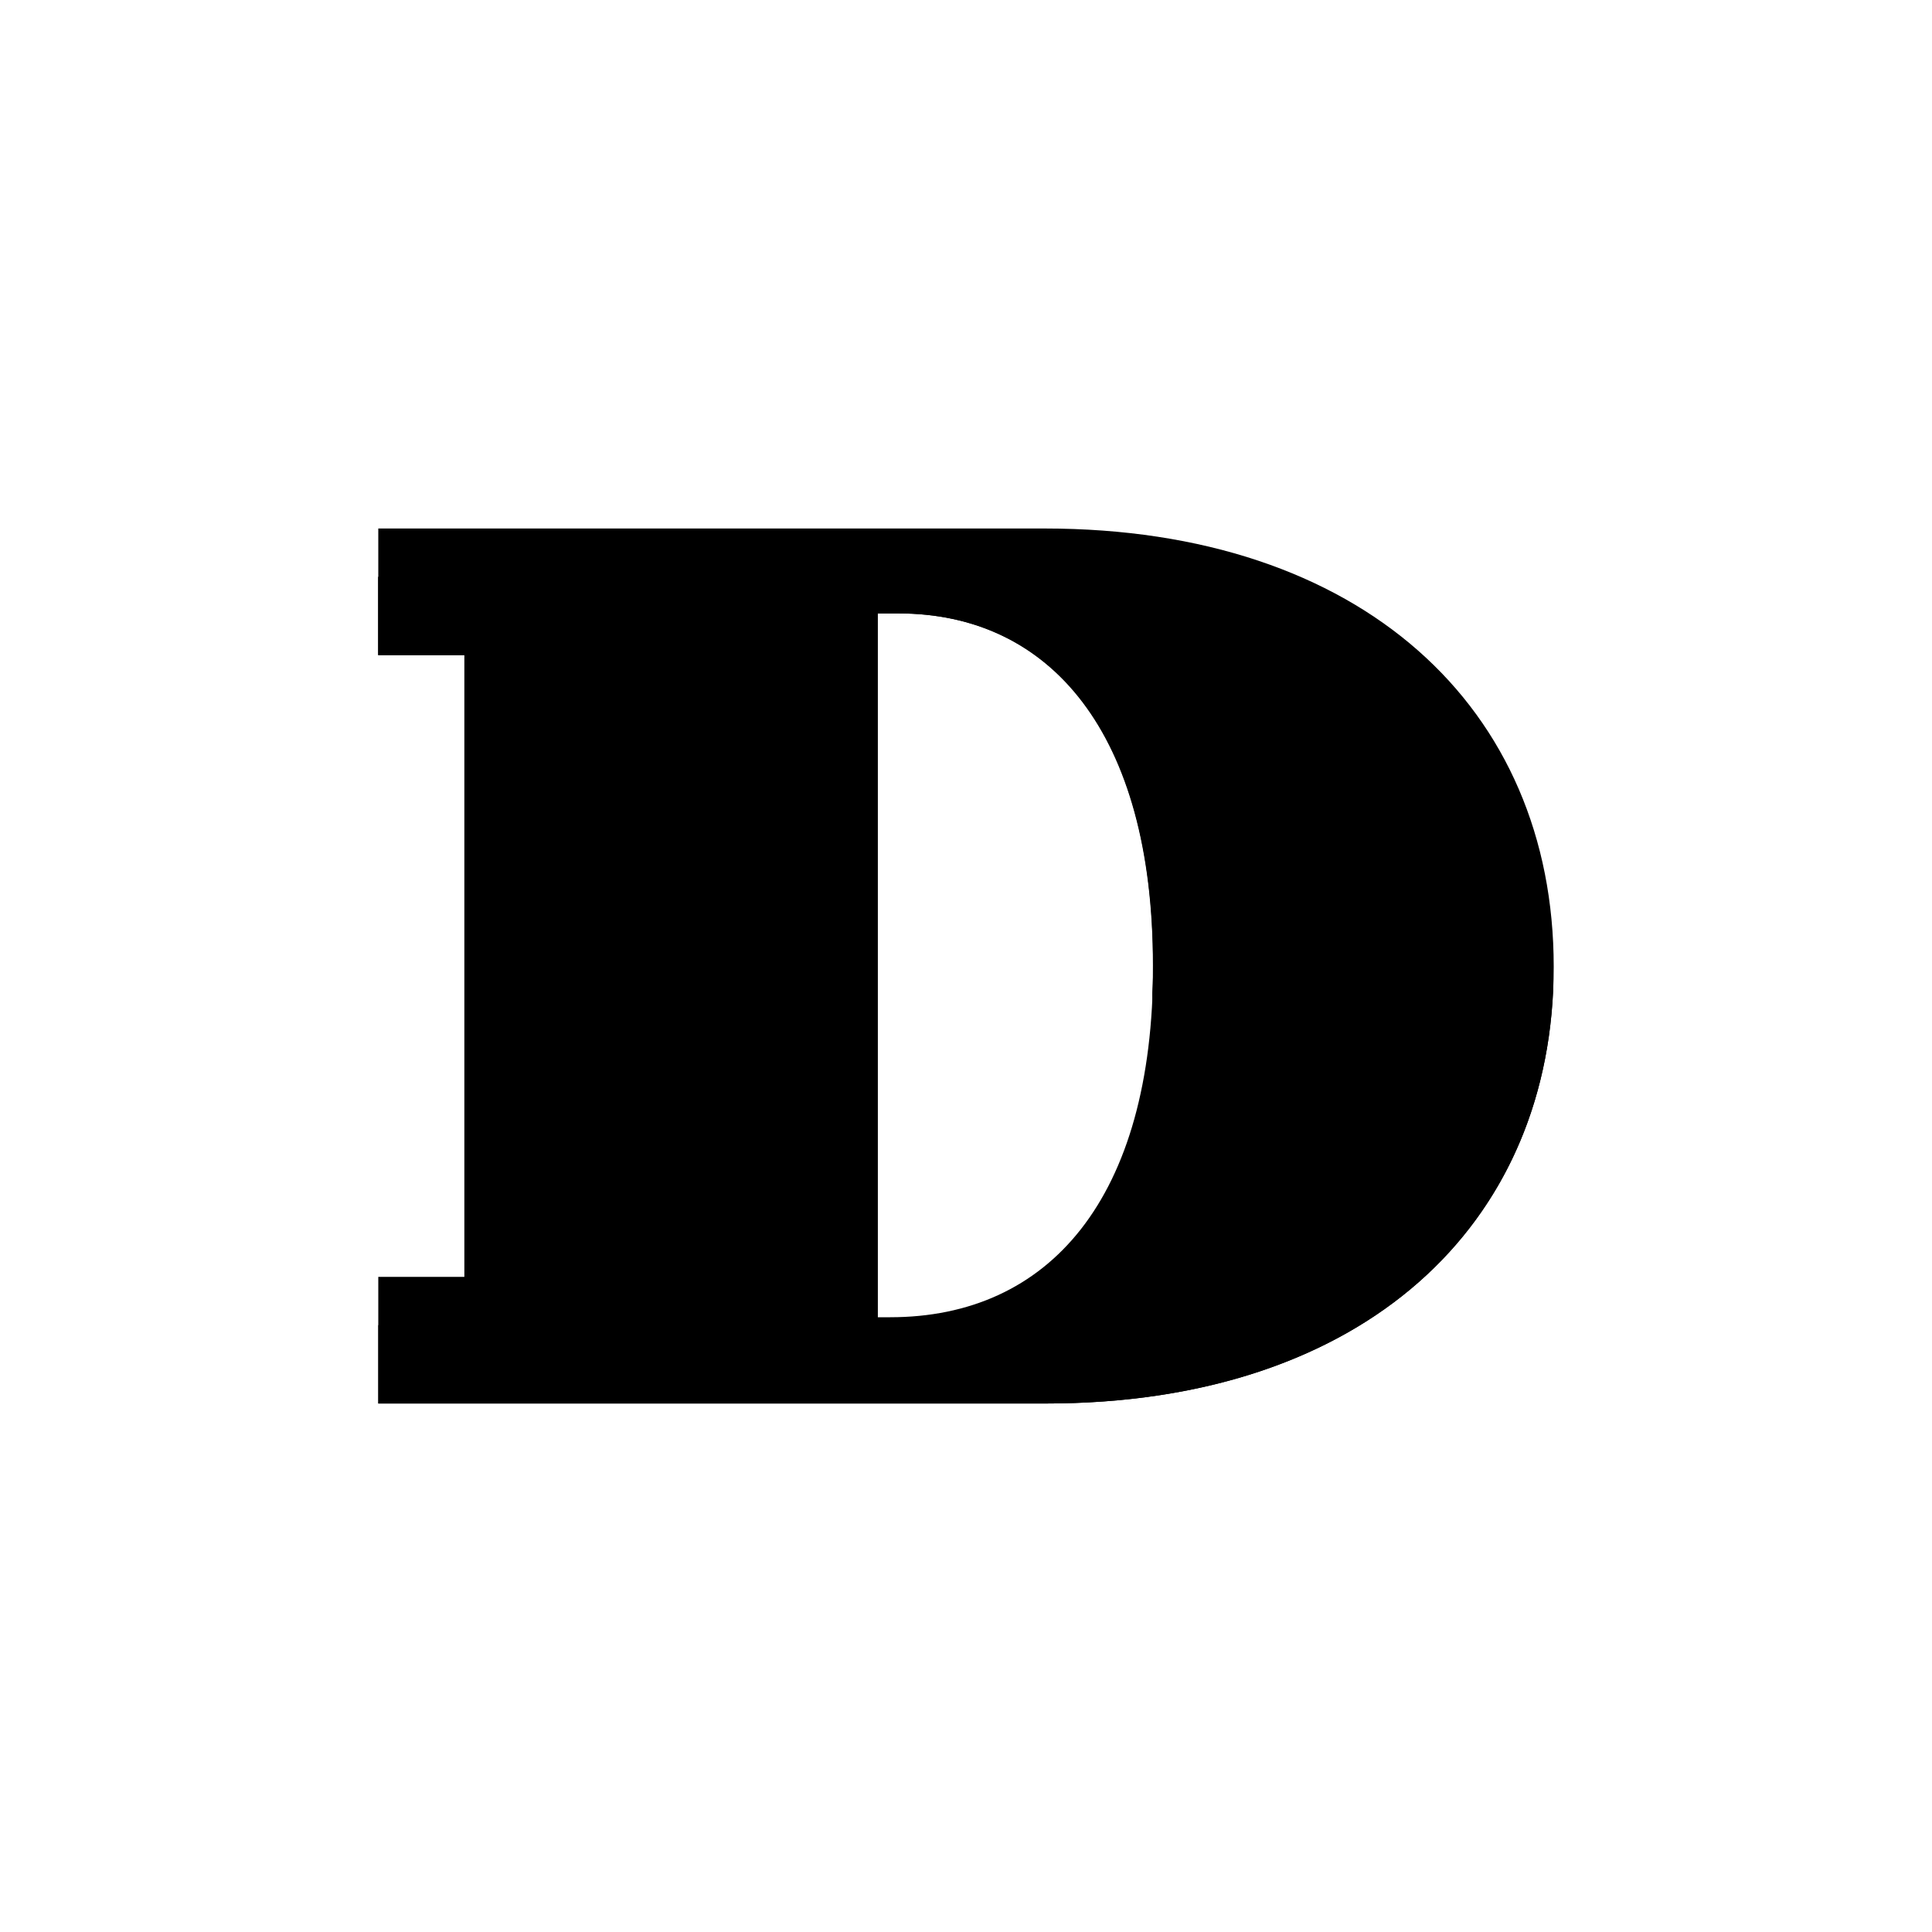
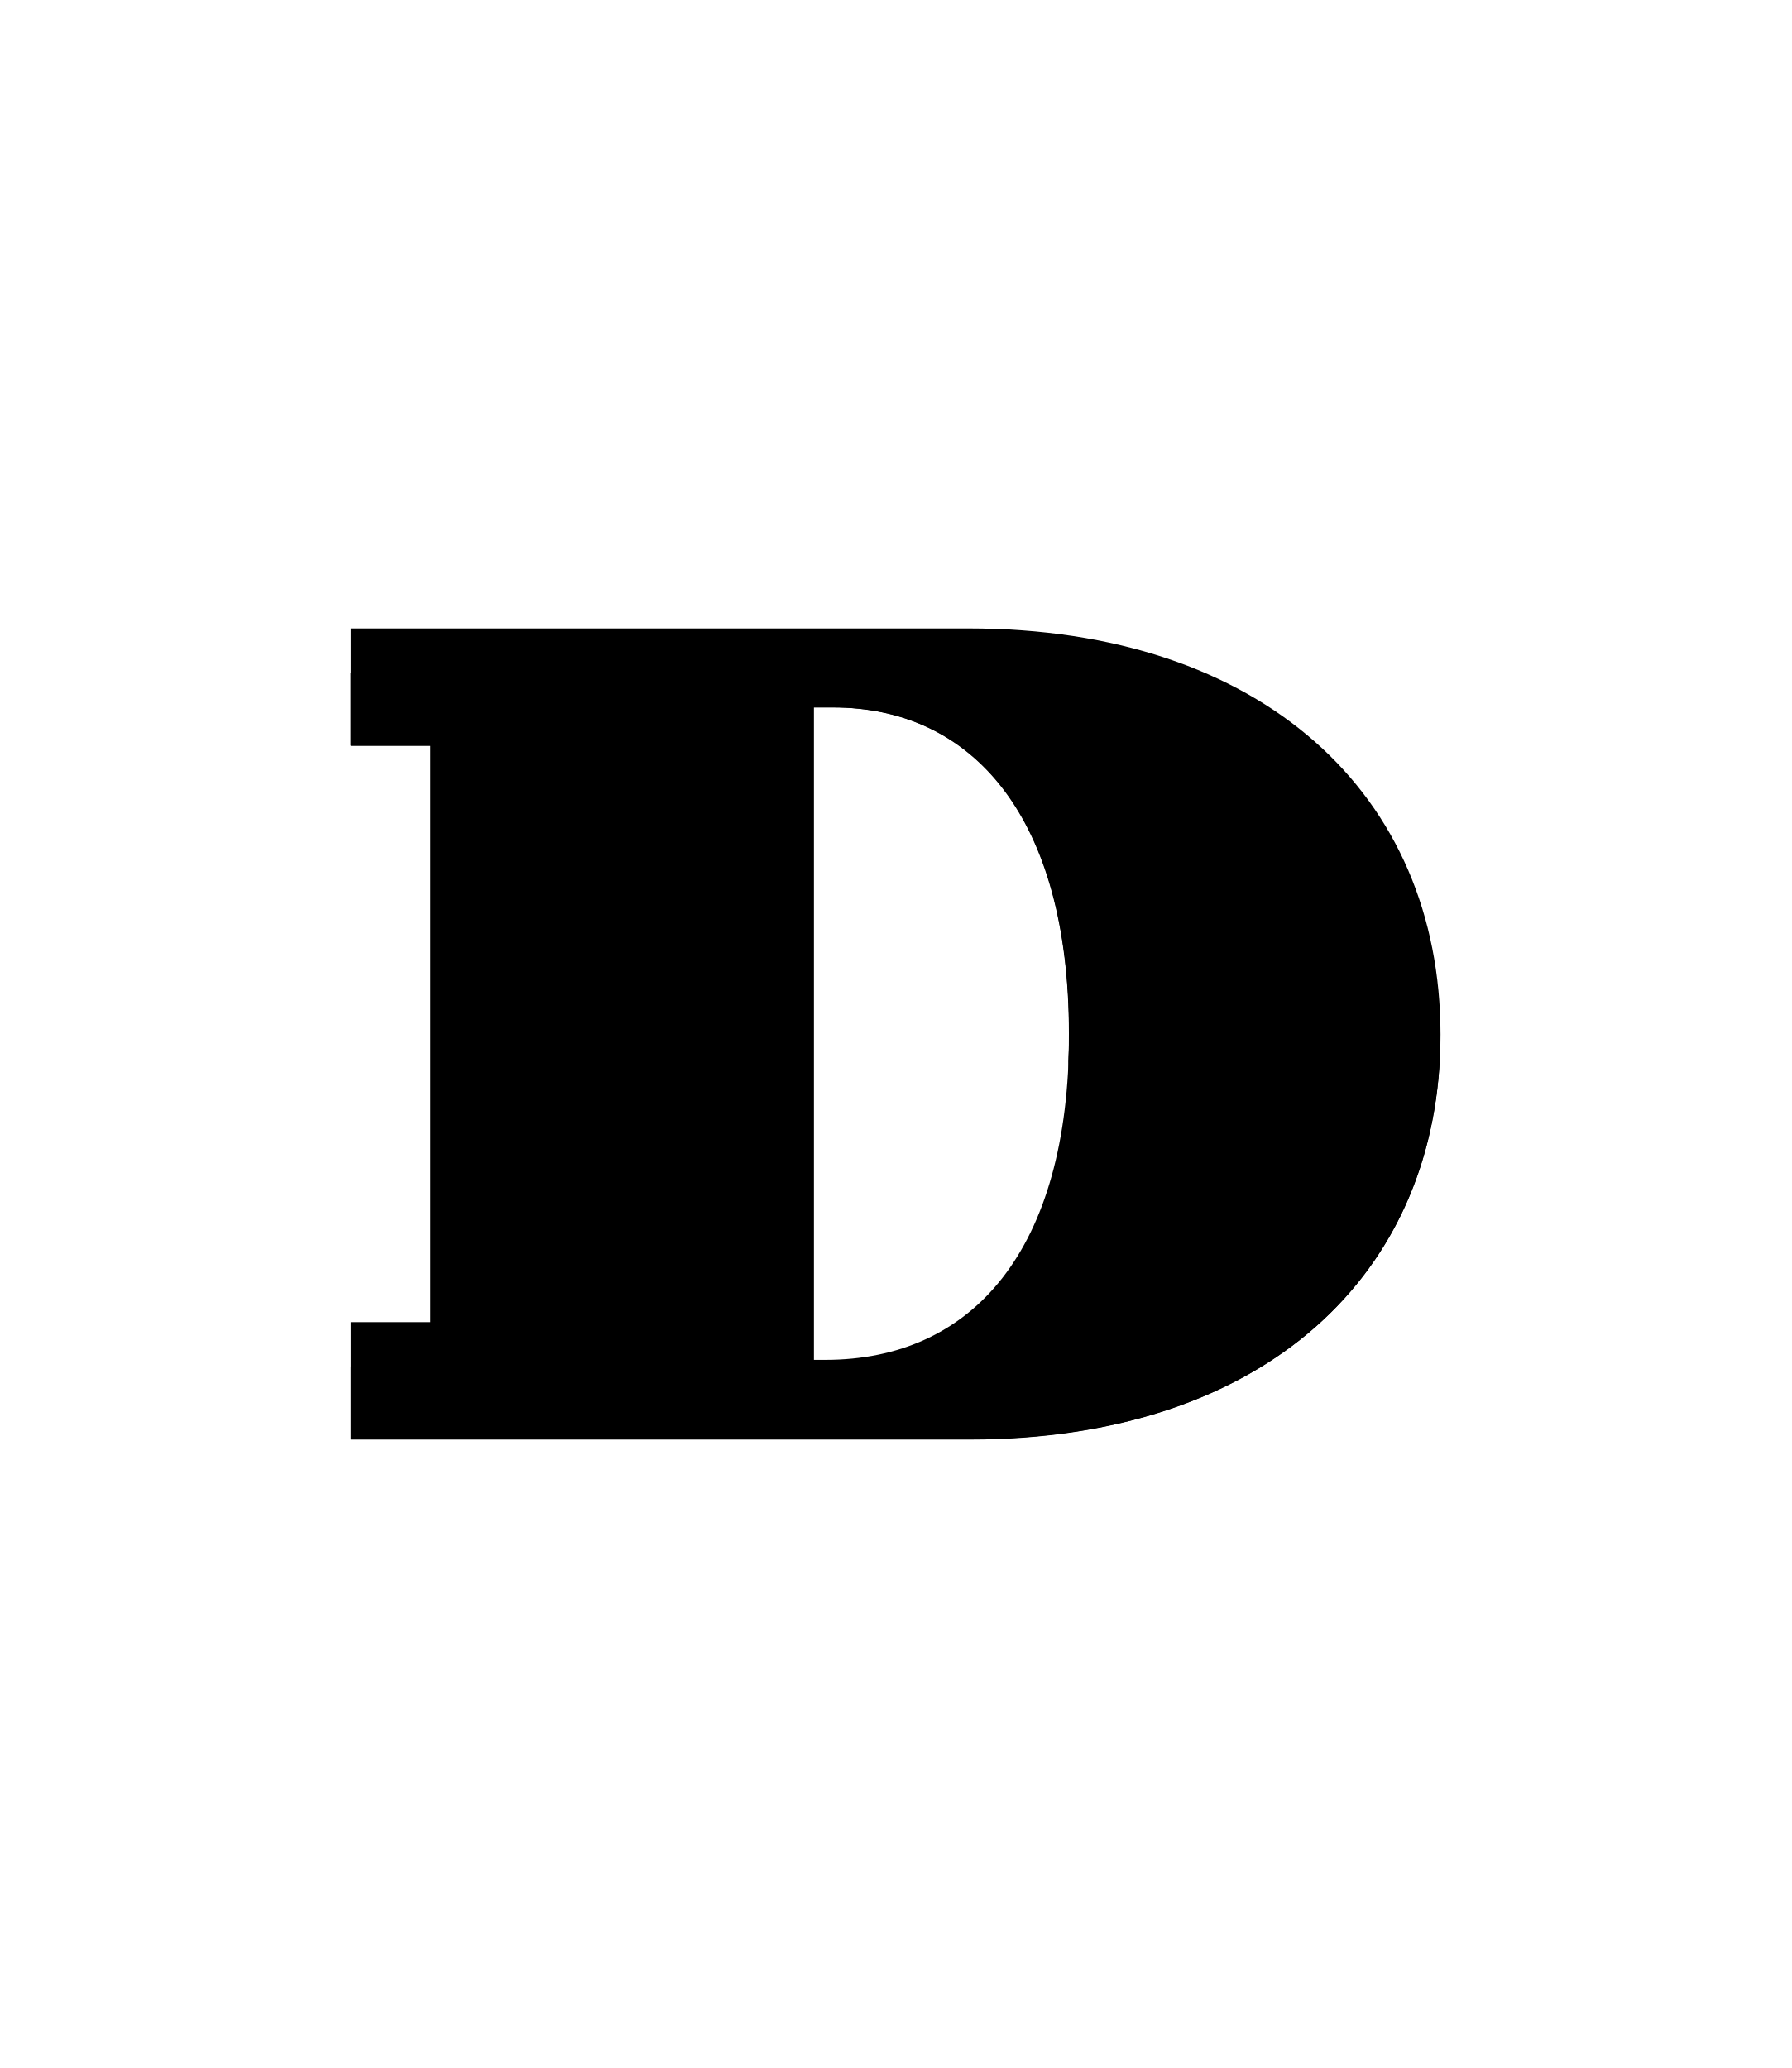
- <svg viewBox="0 0 200 200">
-   <path class="dBottom" d="M108.14,54.71c32.83,0,52.7,18.58,52.7,45.36s-19.73,45.22-52.56,45.22H39.16V132.18h8.93V67.82H39.16V54.71ZM90.86,63.5v72.86h1.29c16.42,0,27.22-12.24,27.22-36.43S108.71,63.5,93,63.5Z" />
-   <path class="dFace" d="M160.78,102.57c-1.2-25.43-20.84-42.86-52.64-42.86h-69v8.11h8.93v69.36H39.16v8.11h69.12C140.08,145.29,159.58,128,160.78,102.57ZM90.86,141.36V63.5H93c15.69,0,26.35,12.38,26.35,36.43,0,.85,0,1.68-.05,2.5s.05,1.65.05,2.5c0,24.19-10.8,36.43-27.22,36.43Z" />
+ <svg viewBox="0 0 200 230.94">
+   <path class="dBottom" d="M108.14,70.18c32.83,0,52.7,18.58,52.7,45.36s-19.73,45.22-52.56,45.22H39.16V147.65h8.93V83.29H39.16V70.18ZM90.86,79v72.86h1.29c16.42,0,27.22-12.24,27.22-36.43S108.71,79,93,79Z" />
+   <path class="dFace" d="M160.78,118c-1.2-25.43-20.84-42.86-52.64-42.86h-69v8.11h8.93v69.36H39.16v8.11h69.12C140.08,160.76,159.58,143.47,160.78,118ZM90.86,156.83V79H93c15.69,0,26.35,12.38,26.35,36.43,0,.85,0,1.68-.05,2.5s.05,1.65.05,2.5c0,24.19-10.8,36.43-27.22,36.43Z" />
</svg>
